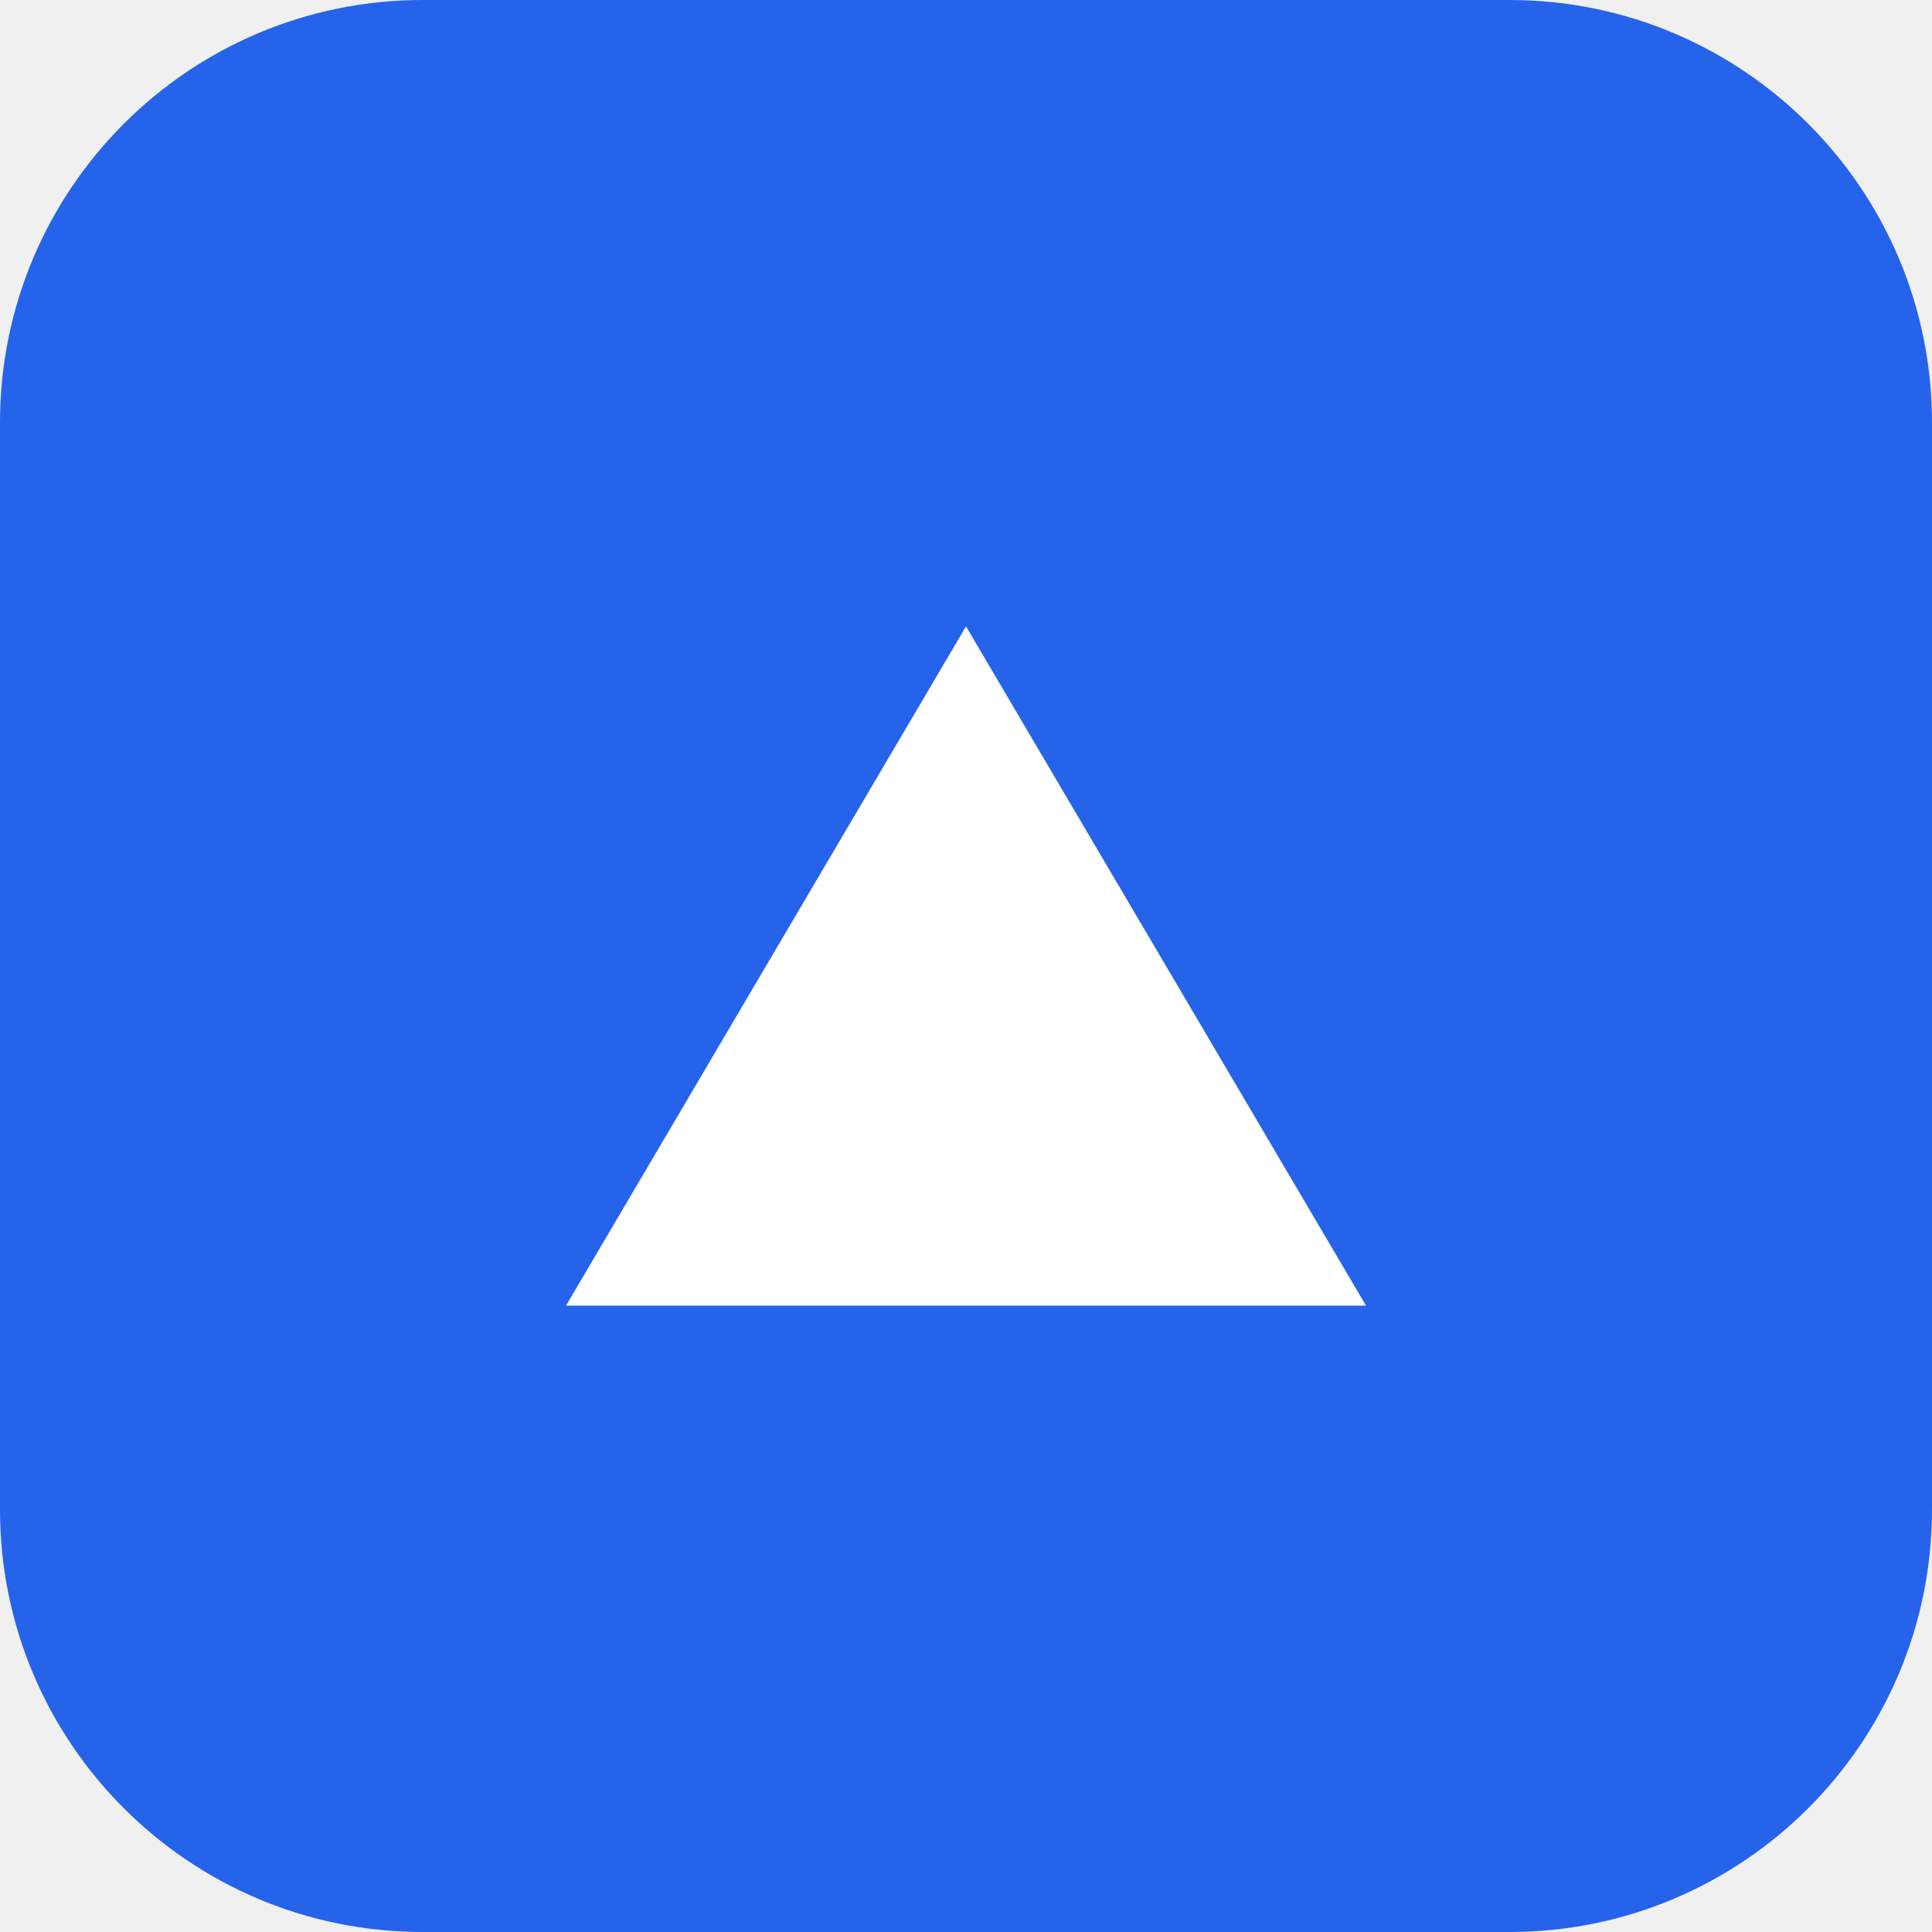
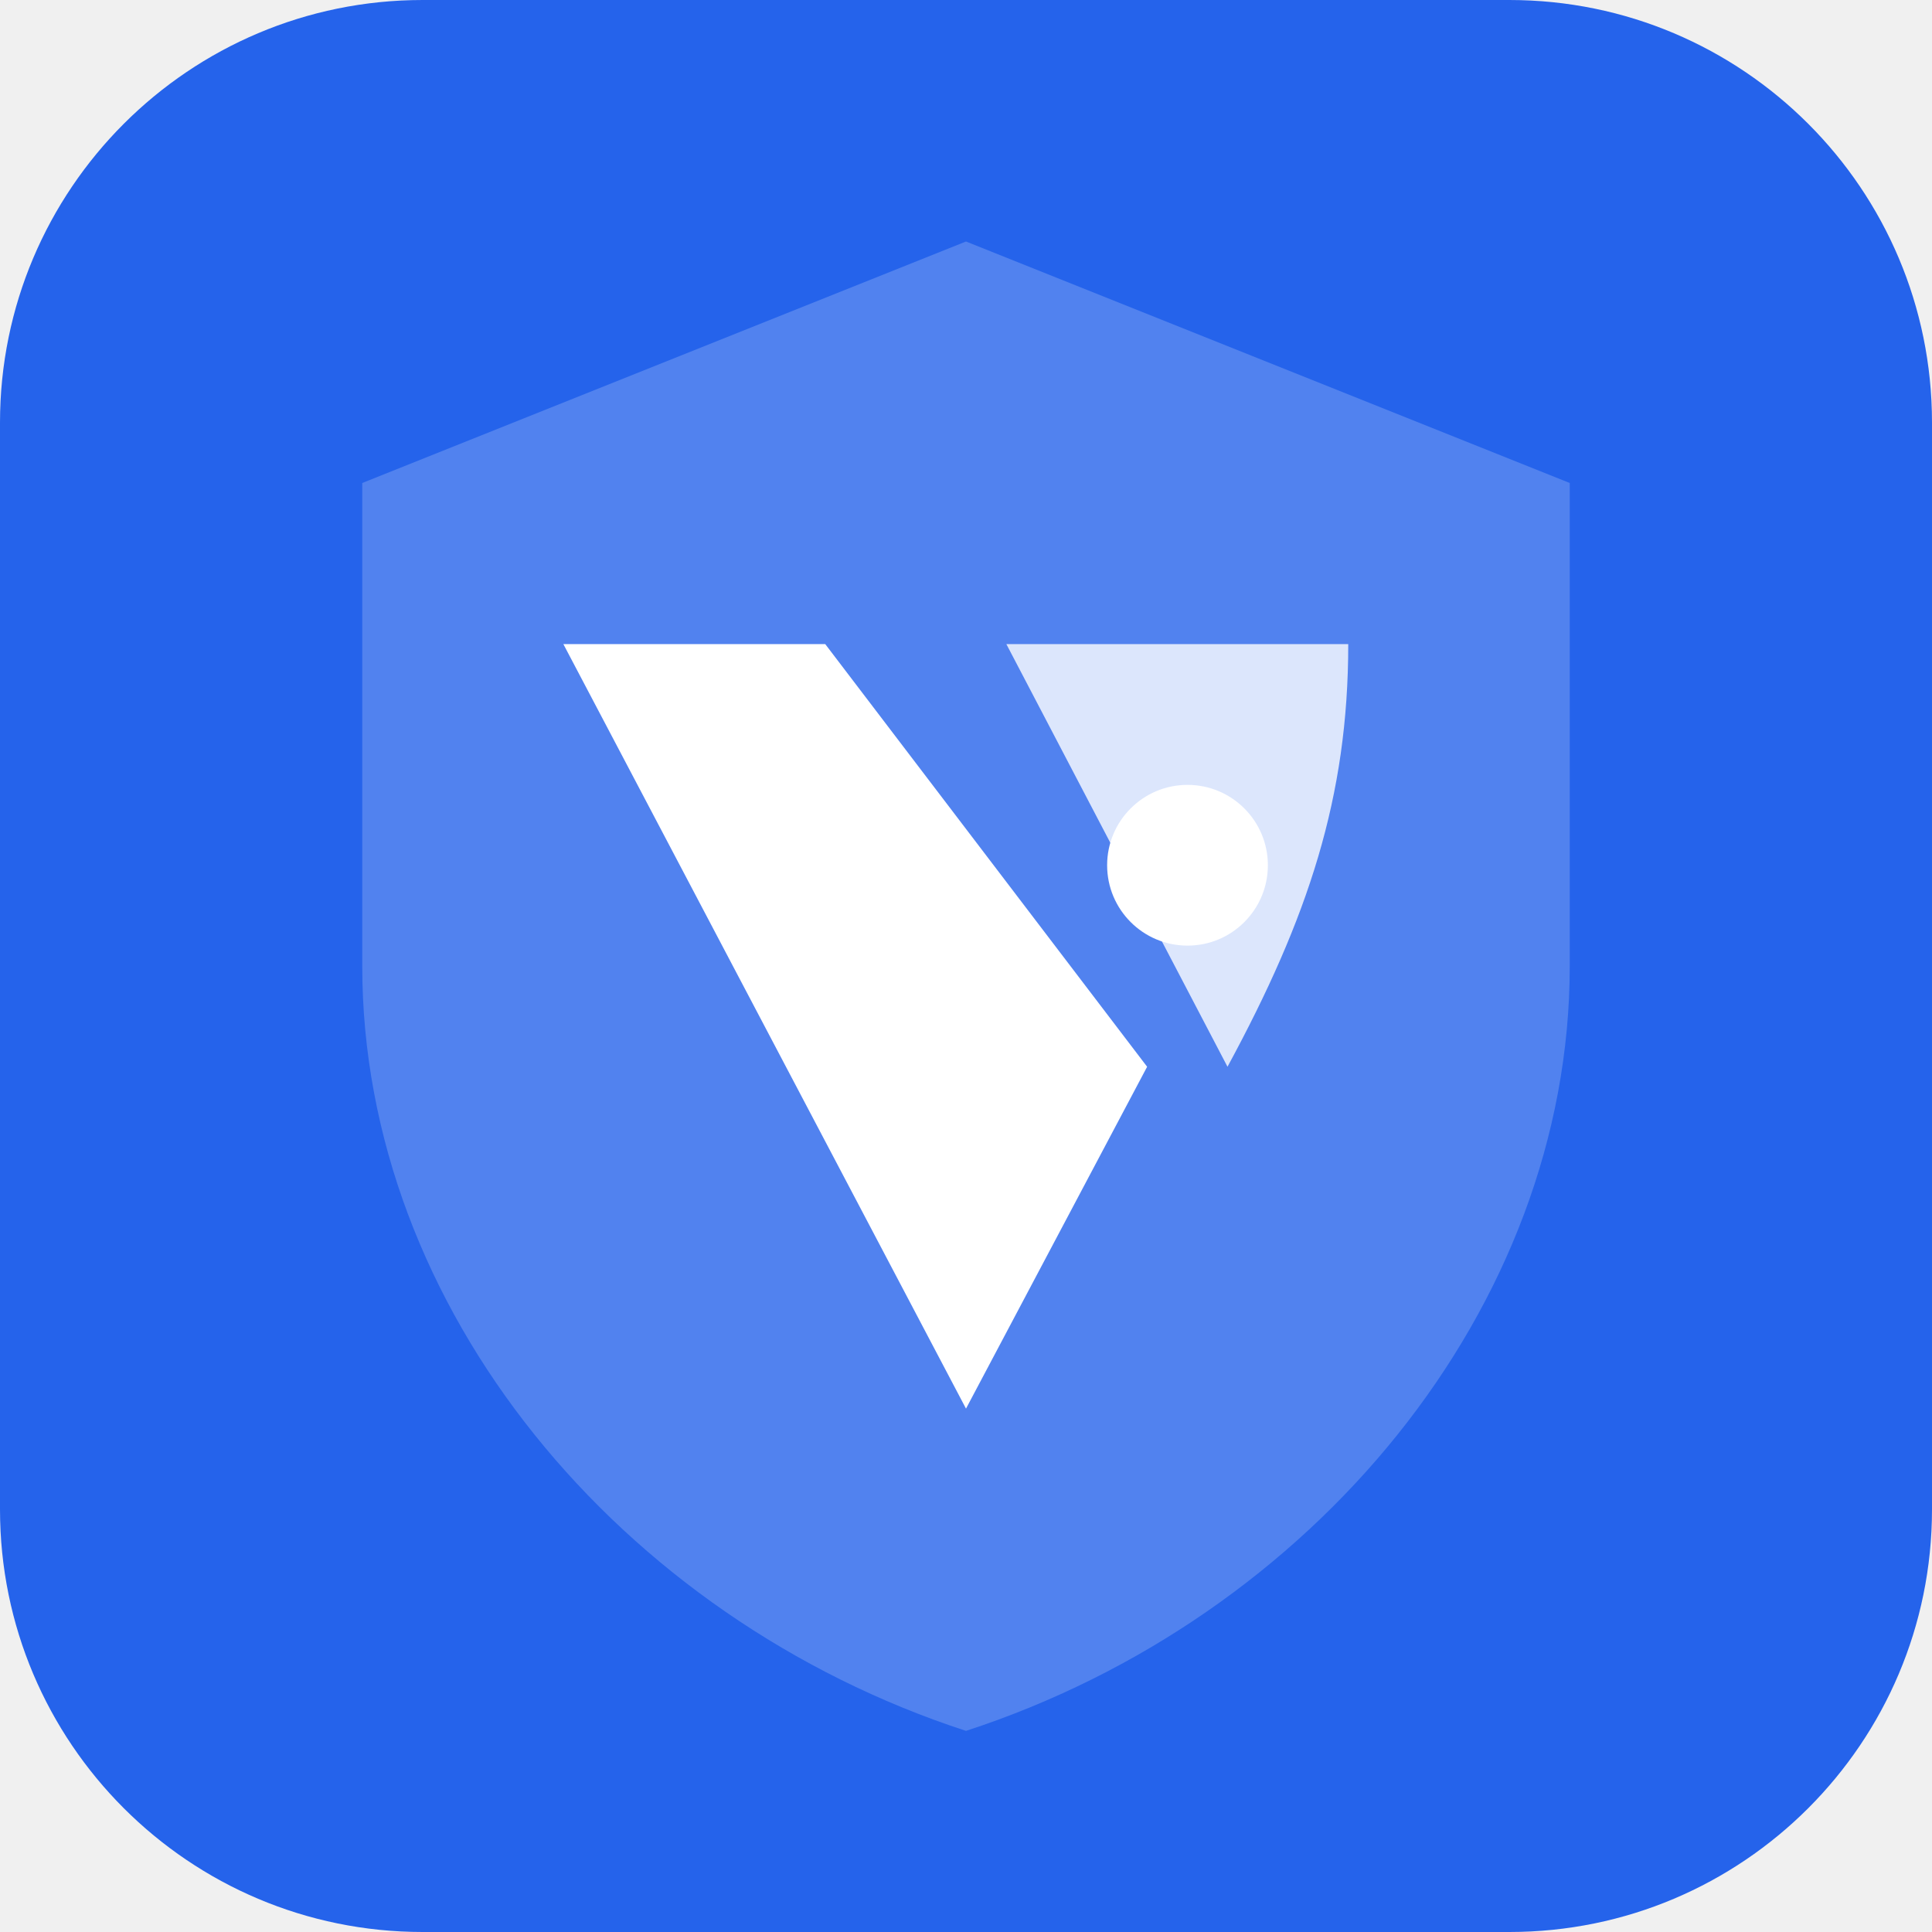
<svg xmlns="http://www.w3.org/2000/svg" viewBox="0 0 512 512" fill="none">
  <rect width="512" height="512" rx="112" fill="#2563eb" />
-   <path d="M150 346 256 166 362 346H150Z" fill="#ffffff" />
+   <path d="M256 64L416 128V256C416 346.7 347.7 428.8 256 458.7C164.3 428.8 96 346.7 96 256V128L256 64Z" fill="#ffffff" fill-opacity="0.2" />
+   <path d="M149.3 170.7L256 373.3L304 282.7L218.7 170.7H149.3Z" fill="#ffffff" />
+   <path d="M266.7 170.7L325.3 282.7C346.7 243.2 357.3 211.2 357.3 170.7H266.7Z" fill="#ffffff" fill-opacity="0.8" />
+   <circle cx="314.7" cy="229.3" r="21.3" fill="#ffffff" />
</svg>
